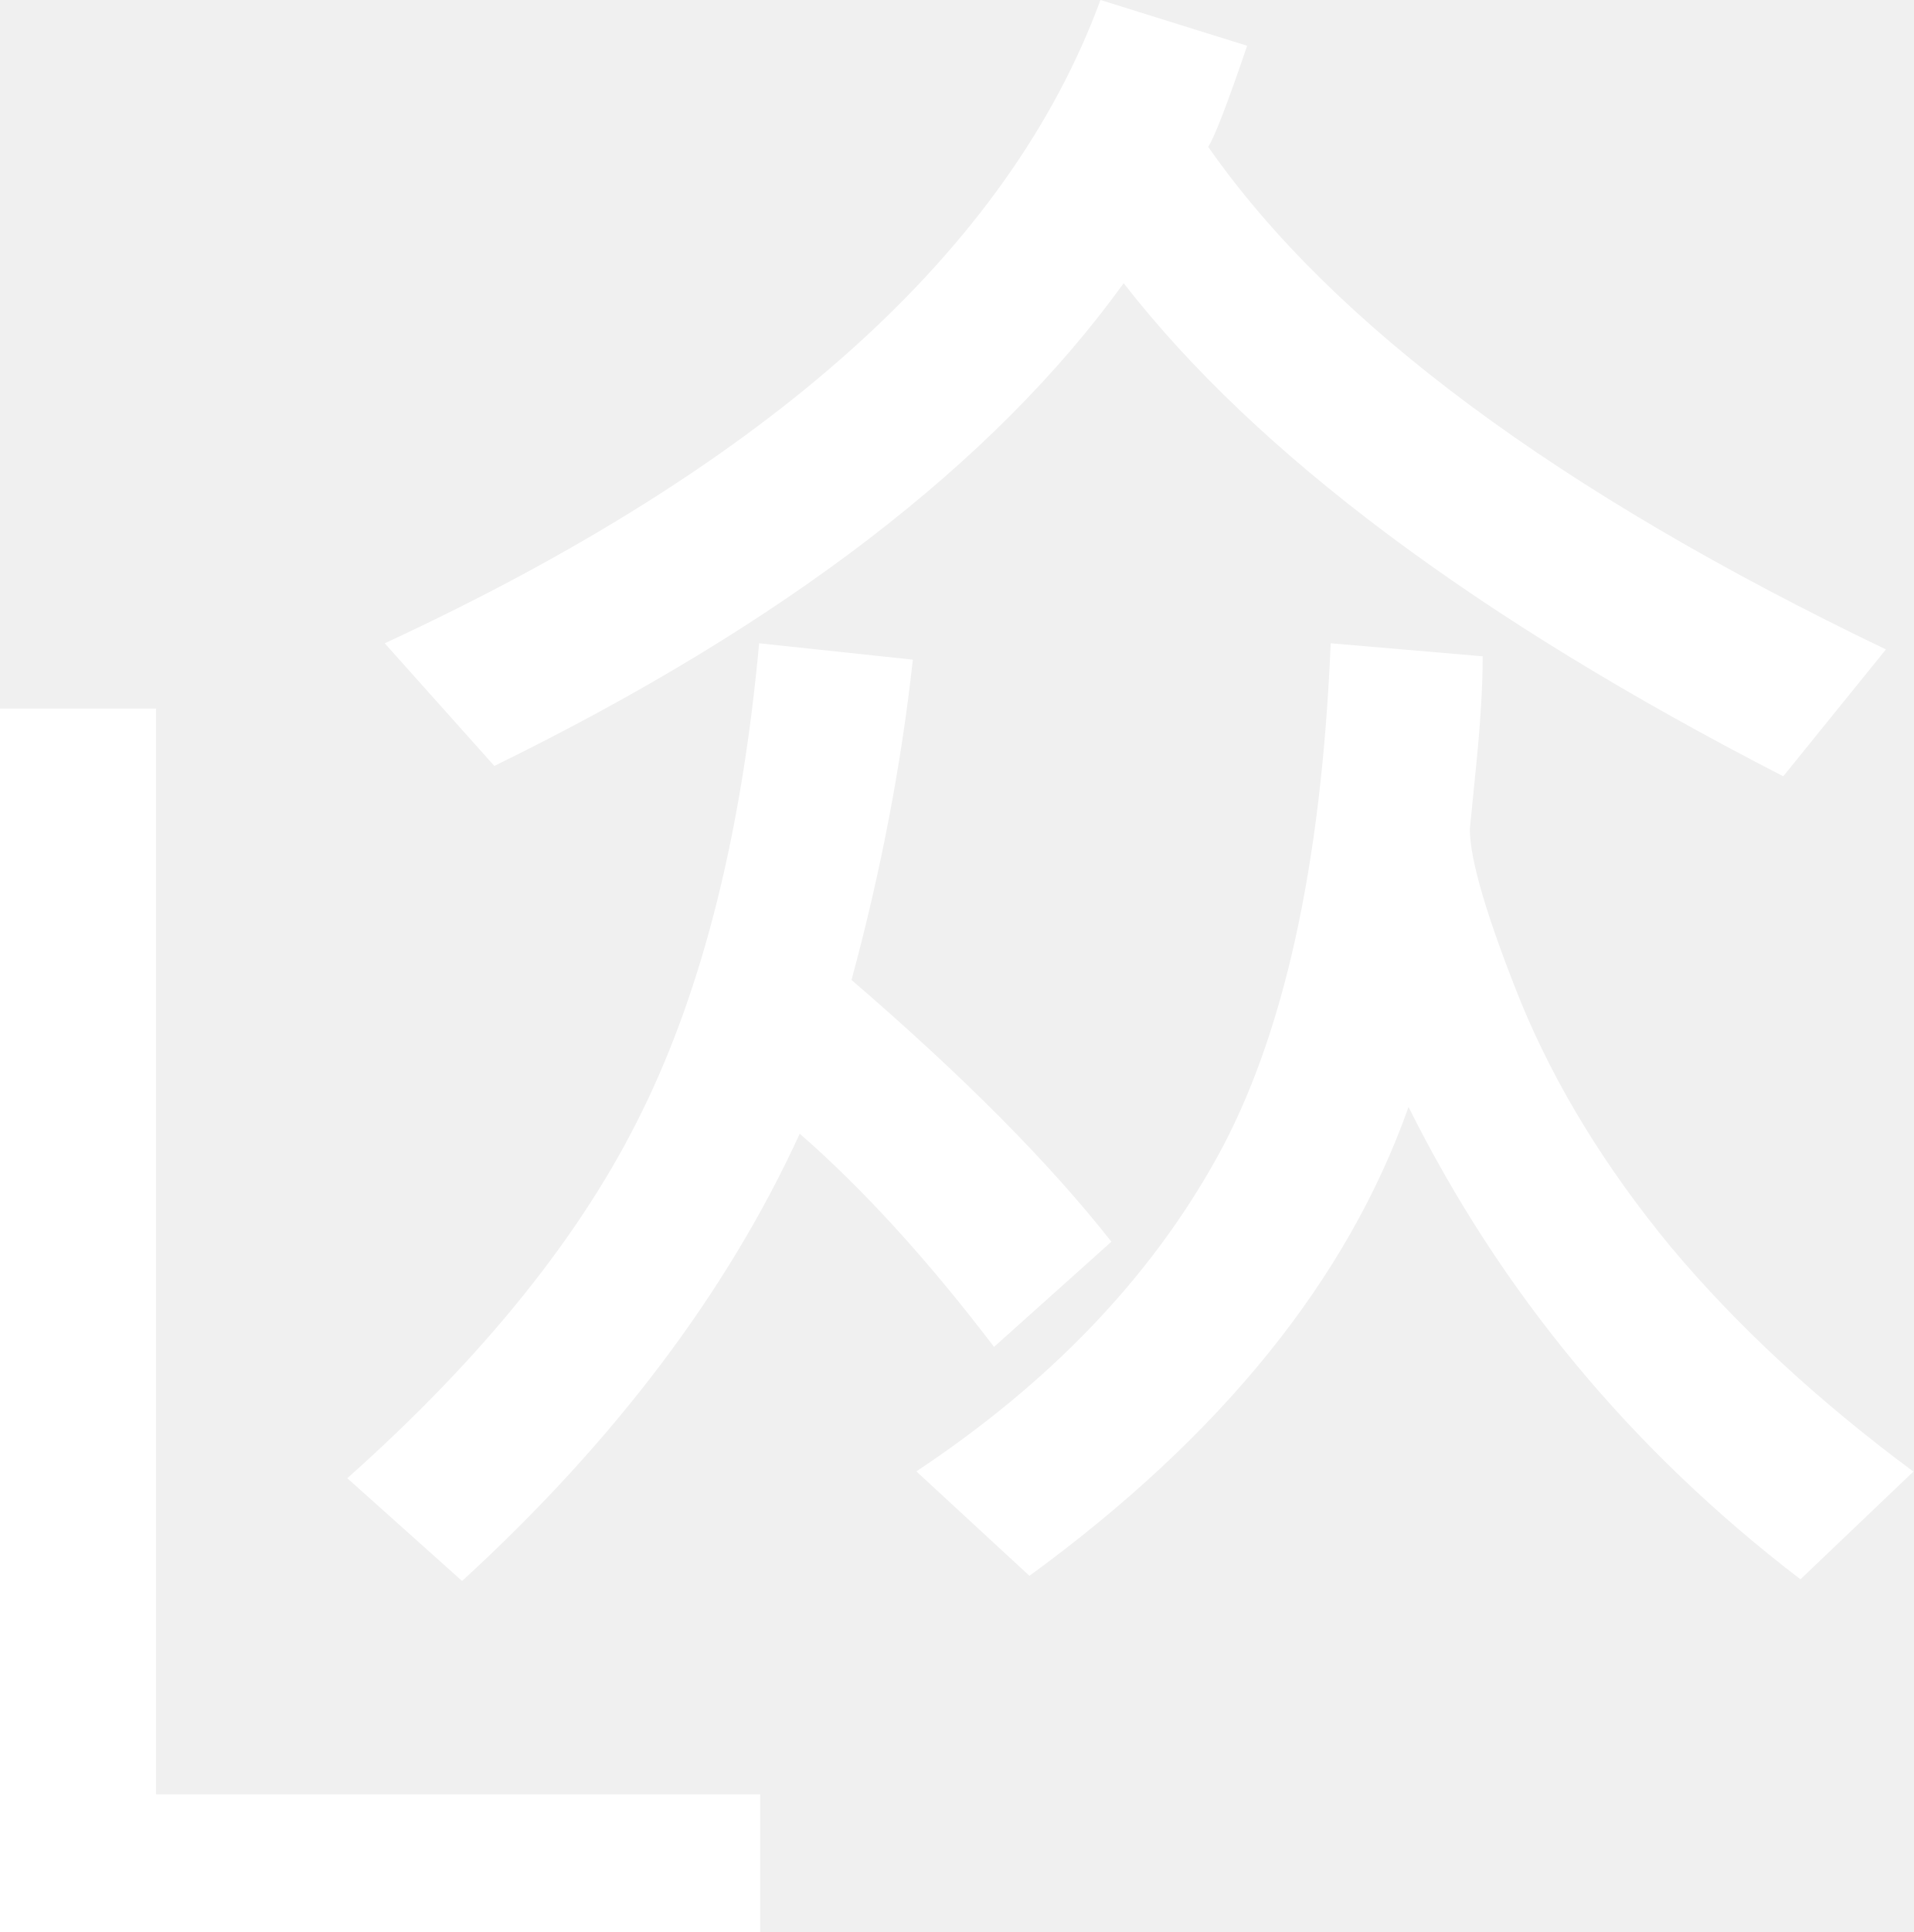
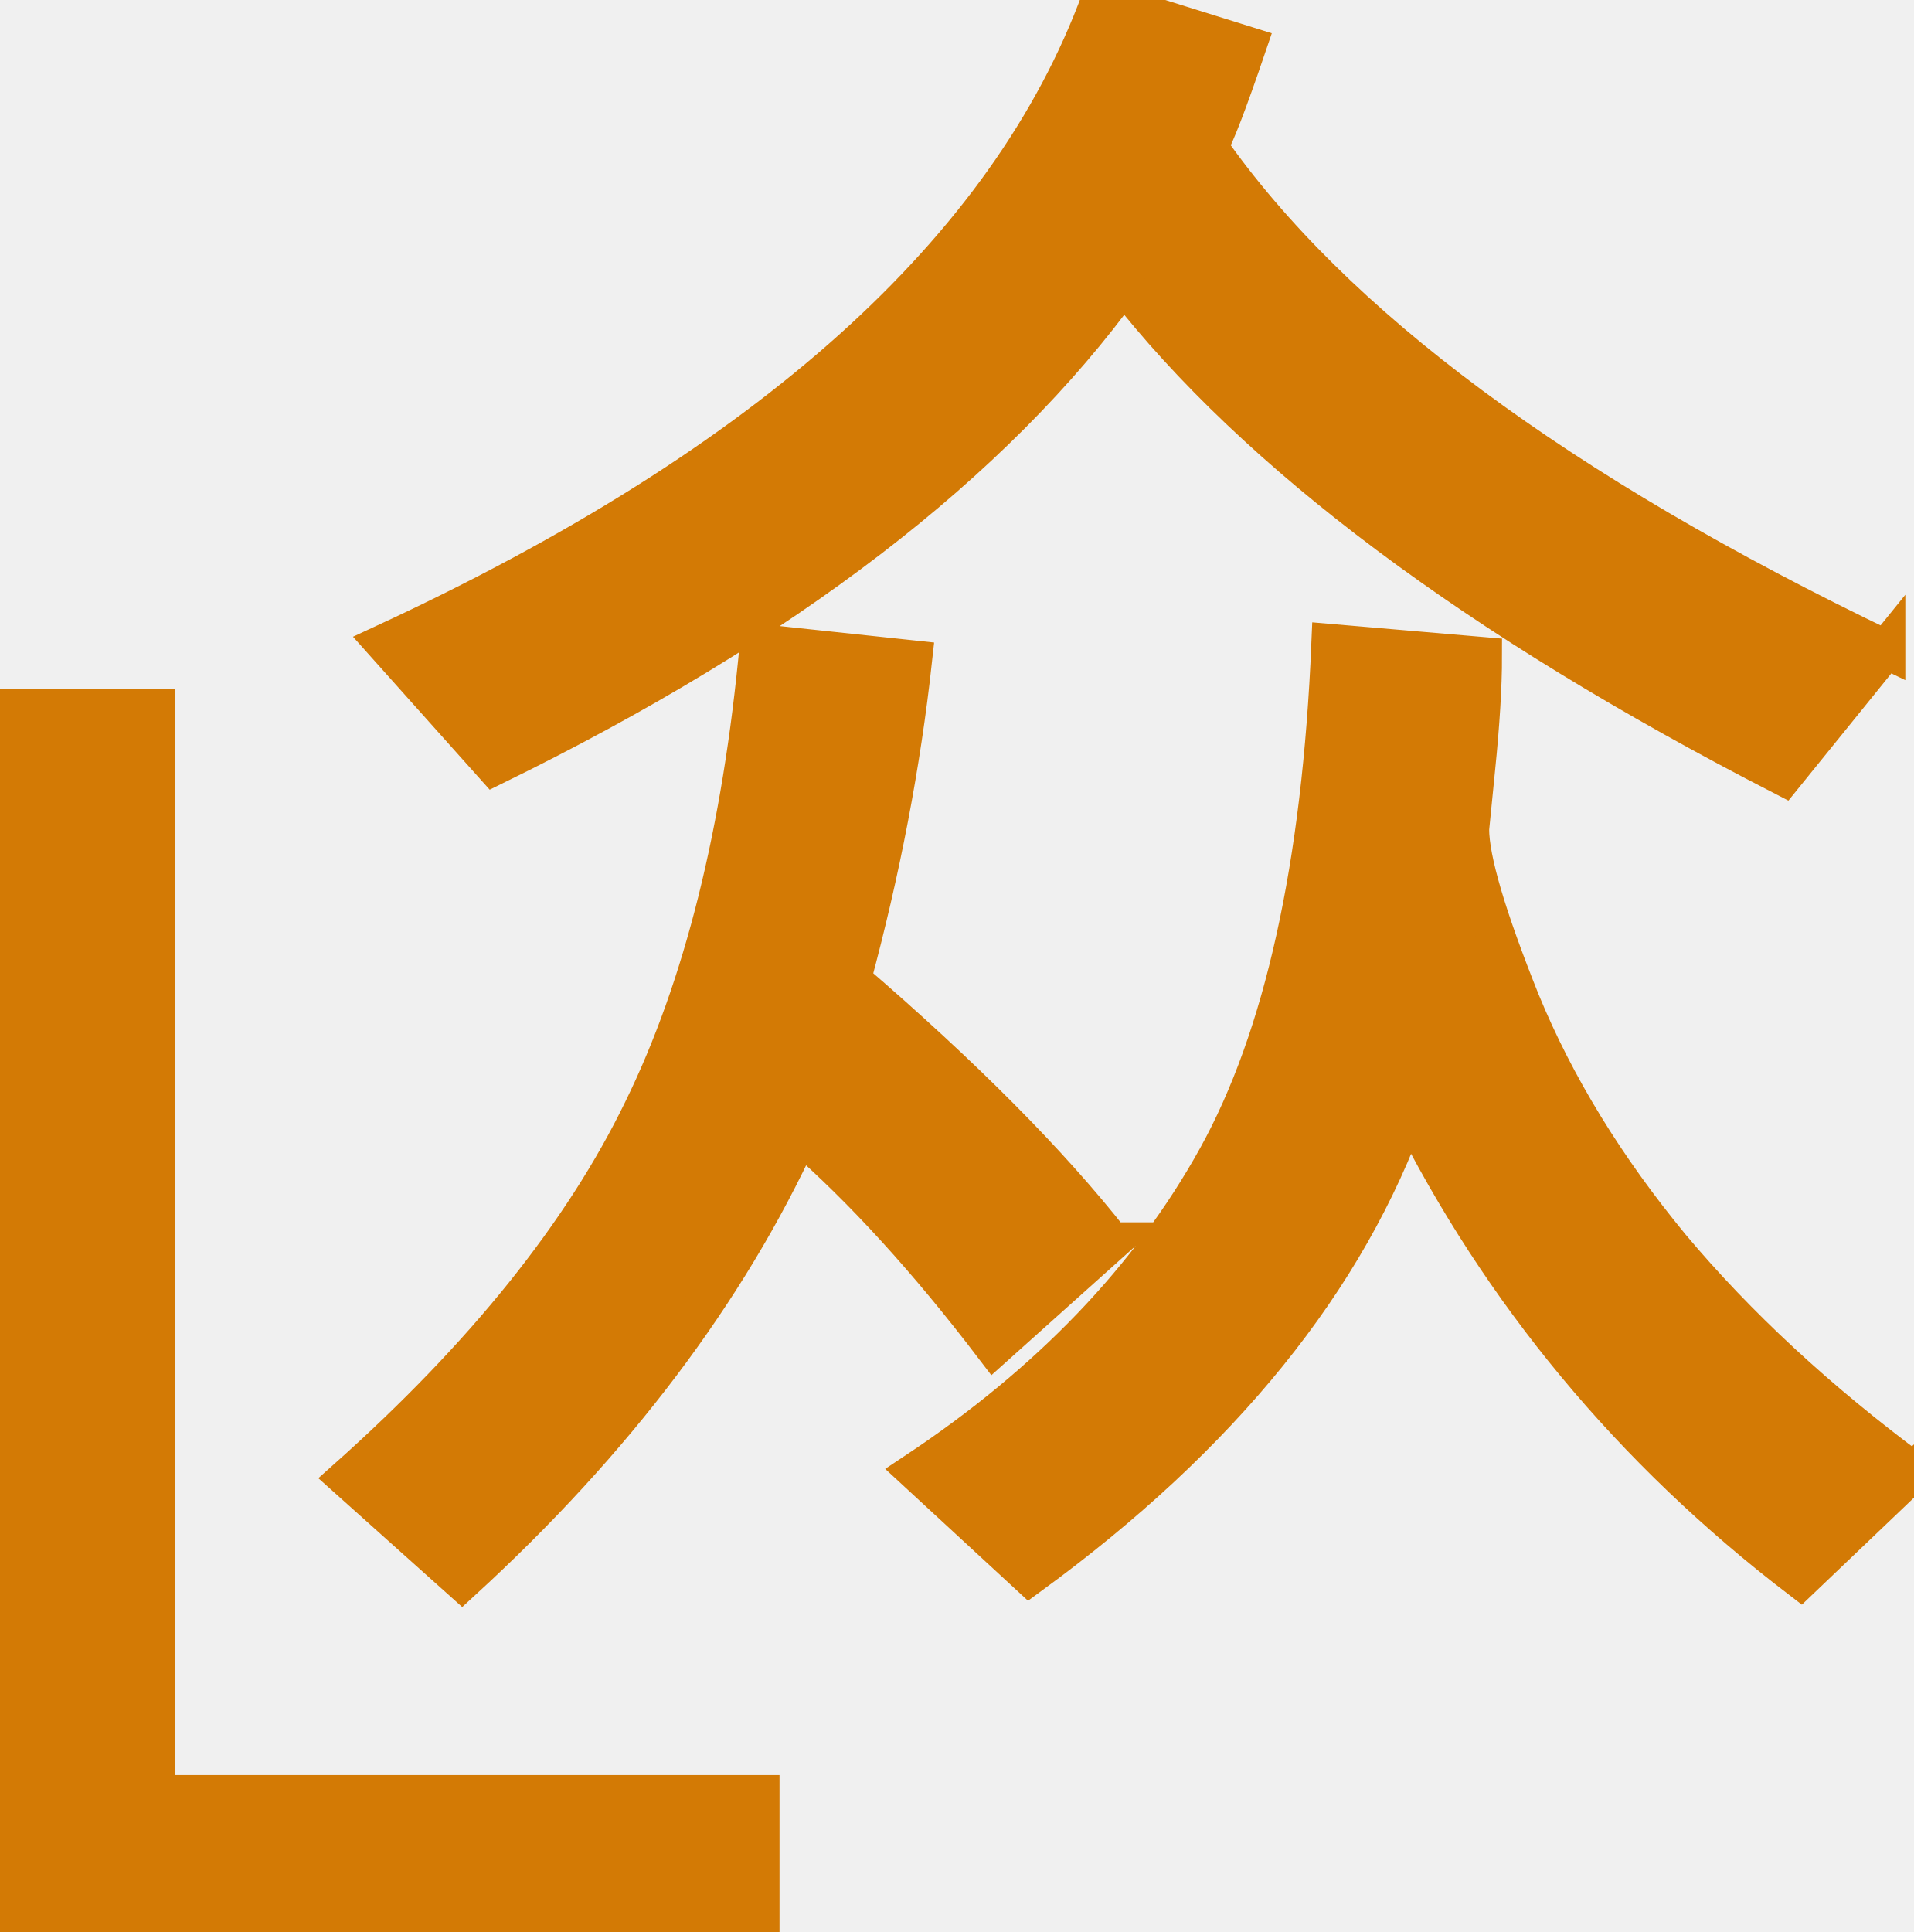
<svg xmlns="http://www.w3.org/2000/svg" width="187.043" height="188.815" viewBox="0 0 49.488 49.957" version="1.1" id="svg8">
  <defs id="defs2">
    <rect x="25.162" y="84.327" width="71.115" height="52.835" id="rect835" />
    <rect x="25.162" y="84.327" width="71.115" height="52.835" id="rect835-7" />
    <rect x="25.162" y="84.327" width="71.115" height="52.835" id="rect874" />
    <rect x="25.162" y="84.327" width="71.115" height="52.835" id="rect923" />
  </defs>
-   <g id="layer1" transform="translate(-23.0408,-26.93205)">
-     <g id="g861" transform="translate(-42.11452,-17.99374)" style="fill:#ffffff">
-       <g aria-label="众" transform="matrix(4.320513,0,0,4.320513,-37.2718,-327.6536)" id="text833" style="font-style:normal;font-weight:normal;font-size:10.583px;line-height:1.25;font-family:sans-serif;letter-spacing:0px;word-spacing:0px;white-space:pre;shape-inside:url(#rect835);fill:#ffffff;fill-opacity:1;stroke:none">
-         <path d="m 34.996,90.121 -0.615,0.76 q -2.754,-1.416 -3.948,-2.951 -1.168,1.617 -3.767,2.889 L 26.01,90.085 q 3.457,-1.602 4.284,-3.85 l 0.878,0.274 q -0.176,0.517 -0.233,0.605 1.116,1.597 4.057,3.008 z m 0.165,4.92 -0.677,0.646 q -1.514,-1.158 -2.346,-2.827 -0.548,1.55 -2.269,2.806 l -0.677,-0.625 q 1.199,-0.796 1.798,-1.876 0.599,-1.08 0.682,-3.08 l 0.91,0.078 q 0,0.269 -0.041,0.672 l -0.036,0.362 q 0,0.274 0.305,1.034 0.31,0.754 0.899,1.468 0.594,0.708 1.452,1.344 z m -4.801,-1.375 -0.703,0.63 q -0.594,-0.78 -1.163,-1.276 -0.651,1.421 -2.021,2.677 l -0.687,-0.615 q 1.23,-1.096 1.767,-2.201 0.543,-1.106 0.698,-2.796 l 0.92,0.098 q -0.103,0.941 -0.367,1.917 1.003,0.863 1.555,1.566 z" style="font-style:normal;font-variant:normal;font-weight:bold;font-stretch:normal;font-family:'Adobe Garamond Pro';-inkscape-font-specification:'Adobe Garamond Pro Bold';fill:#ffffff" id="path961" />
+   <g id="g1" style="stroke:#d37a05;stroke-opacity:1;stroke-width:1;stroke-dasharray:none;fill:#d37a05;fill-opacity:1">
+     <g id="layer1" transform="translate(-23.0408,-26.93205)" style="stroke:#d37a05;stroke-opacity:1;stroke-width:1;stroke-dasharray:none;fill:#d37a05;fill-opacity:1">
+       <g id="g861" transform="translate(-42.11452,-17.99374)" style="fill:#d37a05;stroke:#d37a05;stroke-opacity:1;stroke-width:1;stroke-dasharray:none;fill-opacity:1">
+         <g aria-label="众" transform="matrix(4.320513,0,0,4.320513,-37.2718,-327.6536)" id="text833" style="font-style:normal;font-weight:normal;font-size:10.583px;line-height:1.25;font-family:sans-serif;letter-spacing:0px;word-spacing:0px;white-space:pre;shape-inside:url(#rect835);fill:#d37a05;fill-opacity:1;stroke:#d37a05;stroke-opacity:1;stroke-width:0.231;stroke-dasharray:none">
+           <path d="m 34.996,90.121 -0.615,0.76 q -2.754,-1.416 -3.948,-2.951 -1.168,1.617 -3.767,2.889 L 26.01,90.085 q 3.457,-1.602 4.284,-3.85 l 0.878,0.274 q -0.176,0.517 -0.233,0.605 1.116,1.597 4.057,3.008 z m 0.165,4.92 -0.677,0.646 q -1.514,-1.158 -2.346,-2.827 -0.548,1.55 -2.269,2.806 l -0.677,-0.625 q 1.199,-0.796 1.798,-1.876 0.599,-1.08 0.682,-3.08 l 0.91,0.078 q 0,0.269 -0.041,0.672 l -0.036,0.362 q 0,0.274 0.305,1.034 0.31,0.754 0.899,1.468 0.594,0.708 1.452,1.344 z m -4.801,-1.375 -0.703,0.63 q -0.594,-0.78 -1.163,-1.276 -0.651,1.421 -2.021,2.677 l -0.687,-0.615 q 1.23,-1.096 1.767,-2.201 0.543,-1.106 0.698,-2.796 l 0.92,0.098 q -0.103,0.941 -0.367,1.917 1.003,0.863 1.555,1.566 z" style="font-style:normal;font-variant:normal;font-weight:bold;font-stretch:normal;font-family:'Adobe Garamond Pro';-inkscape-font-specification:'Adobe Garamond Pro Bold';fill:#d37a05;stroke:#d37a05;stroke-opacity:1;stroke-width:0.231;stroke-dasharray:none;fill-opacity:1" id="path961" />
+         </g>
+         <g aria-label="L" id="text841" style="font-style:normal;font-weight:normal;font-size:43.396px;line-height:1.25;font-family:sans-serif;letter-spacing:0px;word-spacing:0px;fill:#d37a05;fill-opacity:1;stroke:#d37a05;stroke-width:1;stroke-opacity:1;stroke-dasharray:none">
+           <path d="M 84.814,94.883 V 91.325 H 69.191 V 63.247 h -4.036 v 31.636 z" style="fill:#d37a05;stroke-width:1;stroke:#d37a05;stroke-opacity:1;stroke-dasharray:none;fill-opacity:1" id="path964" />
+         </g>
      </g>
-       <g aria-label="L" id="text841" style="font-style:normal;font-weight:normal;font-size:43.396px;line-height:1.25;font-family:sans-serif;letter-spacing:0px;word-spacing:0px;fill:#ffffff;fill-opacity:1;stroke:none;stroke-width:1.085">
-         <path d="M 84.814,94.883 V 91.325 H 69.191 V 63.247 h -4.036 v 31.636 z" style="fill:#ffffff;stroke-width:1.085" id="path964" />
-       </g>
+       <g id="g921" transform="translate(29.19814,-14.72518)" style="stroke:#d37a05;stroke-opacity:1;stroke-width:1;stroke-dasharray:none;fill:#d37a05;fill-opacity:1" />
    </g>
-     <g id="g921" transform="translate(29.19814,-14.72518)" />
  </g>
</svg>
